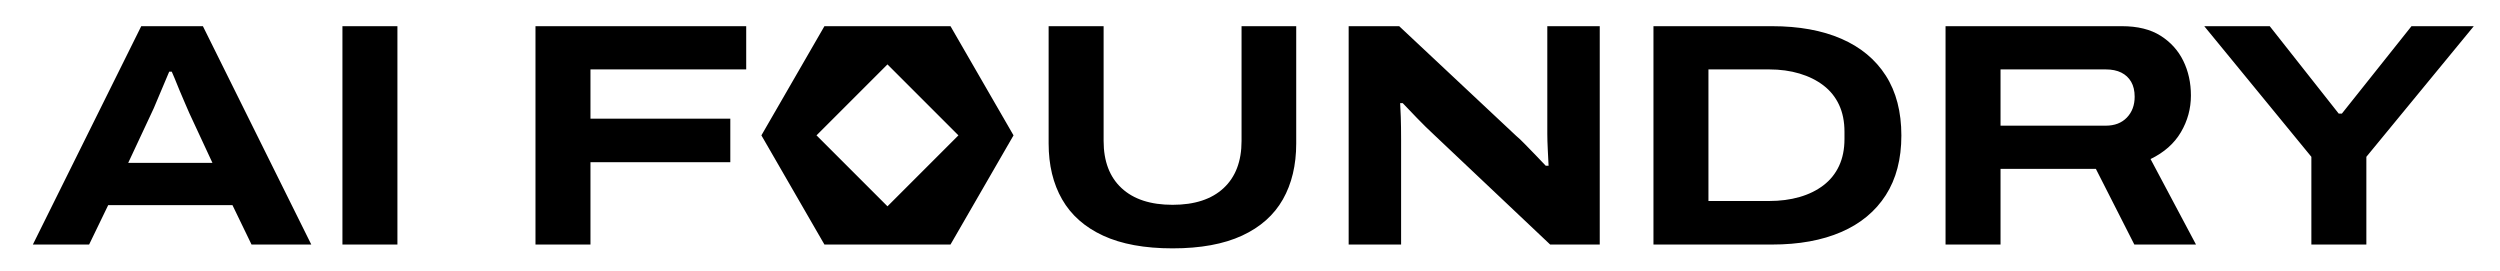
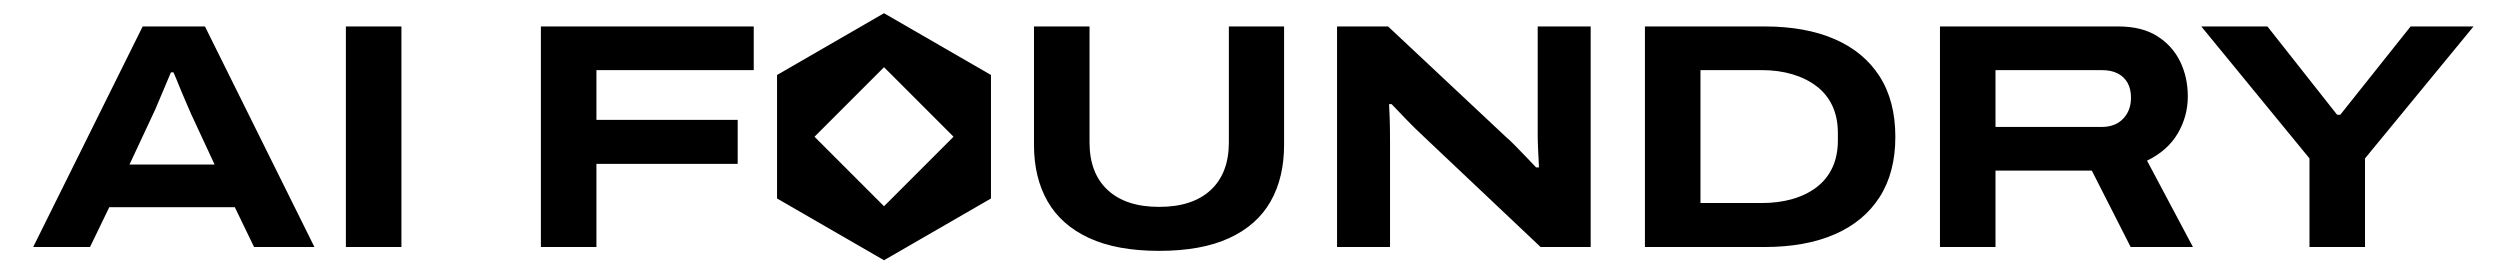
- <svg xmlns="http://www.w3.org/2000/svg" viewBox="-82.4 -82.4 7865.8 851.9" role="img" aria-label="AI Foundry">
-   <path fill="#000000" d="M21.0 687 362.0 0H556.0L897.0 687H709.0L649.0 563H258.0L198.0 687ZM321.0 430H586.0L513.0 273Q509.0 263 500.0 243.0Q491.0 223 482.5 202.0Q474.0 181 467.0 164.0Q460.0 147 458.0 143H450.0Q442.0 163 431.0 188.0Q420.0 213 410.5 236.5Q401.0 260 394.0 274Z M995.0 687V0H1168.0V687Z M1602.4 687V0H2265.4V136H1775.4V291H2215.4V428H1775.4V687Z M3606.919 699Q3474.919 699 3388.419 659.0Q3301.919 619 3259.419 545.0Q3216.919 471 3216.919 369V0H3389.919V361Q3389.919 457 3446.419 509.5Q3502.919 562 3606.919 562Q3710.919 562 3767.419 509.5Q3823.919 457 3823.919 361V0H3995.919V369Q3995.919 471 3953.919 545.0Q3911.919 619 3825.419 659.0Q3738.919 699 3606.919 699Z M4160.919 687V0H4319.919L4687.919 345Q4698.919 354 4715.419 371.0Q4731.919 388 4749.919 406.5Q4767.919 425 4780.919 439H4789.919Q4788.919 419 4787.419 389.0Q4785.919 359 4785.919 339V0H4950.919V687H4794.919L4429.919 342Q4403.919 318 4375.919 289.0Q4347.919 260 4330.919 242H4322.919Q4323.919 255 4324.919 286.0Q4325.919 317 4325.919 356V687Z M5119.919 687V0H5492.919Q5619.919 0 5710.919 39.5Q5801.919 79 5850.919 155.5Q5899.919 232 5899.919 344Q5899.919 455 5850.919 531.5Q5801.919 608 5710.919 647.5Q5619.919 687 5492.919 687ZM5292.919 550H5483.919Q5535.919 550 5579.419 537.5Q5622.919 525 5654.919 500.5Q5686.919 476 5703.919 439.5Q5720.919 403 5720.919 355V332Q5720.919 284 5703.919 247.5Q5686.919 211 5654.919 186.5Q5622.919 162 5579.419 149.0Q5535.919 136 5483.919 136H5292.919Z M6038.919 687V0H6593.919Q6667.919 0 6715.419 30.0Q6762.919 60 6786.919 109.0Q6810.919 158 6810.919 218Q6810.919 280 6779.419 333.5Q6747.919 387 6683.919 418L6826.919 687H6632.919L6511.919 449H6211.919V687ZM6211.919 313H6542.919Q6584.919 313 6609.419 287.5Q6633.919 262 6633.919 222Q6633.919 194 6622.919 175.0Q6611.919 156 6591.919 146.0Q6571.919 136 6542.919 136H6211.919Z M7189.919 687V411L6852.919 0H7058.919L7275.919 275H7285.919L7504.919 0H7700.919L7362.919 411V687Z" />
-   <path fill="#000000" fill-rule="evenodd" d="M3106.48,343.50 L2908.16,687.00 L2511.52,687.00 L2313.20,343.50 L2511.52,0.00 L2908.16,0.00 Z M2486.56,343.50 L2709.84,566.77 L2933.11,343.50 L2709.84,120.22 Z" />
+ <svg xmlns="http://www.w3.org/2000/svg" viewBox="-82.4 -82.4 7787.2 851.9" role="img" aria-label="AI Foundry">
+   <path fill="#000000" d="M21.0 687 362.0 0H556.0L897.0 687H709.0L649.0 563H258.0L198.0 687ZM321.0 430H586.0L513.0 273Q509.0 263 500.0 243.0Q491.0 223 482.5 202.0Q474.0 181 467.0 164.0Q460.0 147 458.0 143H450.0Q442.0 163 431.0 188.0Q420.0 213 410.5 236.5Q401.0 260 394.0 274Z M995.0 687V0H1168.0V687Z M1602.4 687V0H2265.4V136H1775.4V291H2215.4V428H1775.4V687Z M3528.355 699Q3396.355 699 3309.855 659.0Q3223.355 619 3180.855 545.0Q3138.355 471 3138.355 369V0H3311.355V361Q3311.355 457 3367.855 509.5Q3424.355 562 3528.355 562Q3632.355 562 3688.855 509.5Q3745.355 457 3745.355 361V0H3917.355V369Q3917.355 471 3875.355 545.0Q3833.355 619 3746.855 659.0Q3660.355 699 3528.355 699Z M4082.355 687V0H4241.355L4609.355 345Q4620.355 354 4636.855 371.0Q4653.355 388 4671.355 406.5Q4689.355 425 4702.355 439H4711.355Q4710.355 419 4708.855 389.0Q4707.355 359 4707.355 339V0H4872.355V687H4716.355L4351.355 342Q4325.355 318 4297.355 289.0Q4269.355 260 4252.355 242H4244.355Q4245.355 255 4246.355 286.0Q4247.355 317 4247.355 356V687Z M5041.355 687V0H5414.355Q5541.355 0 5632.355 39.5Q5723.355 79 5772.355 155.5Q5821.355 232 5821.355 344Q5821.355 455 5772.355 531.5Q5723.355 608 5632.355 647.5Q5541.355 687 5414.355 687ZM5214.355 550H5405.355Q5457.355 550 5500.855 537.5Q5544.355 525 5576.355 500.5Q5608.355 476 5625.355 439.5Q5642.355 403 5642.355 355V332Q5642.355 284 5625.355 247.5Q5608.355 211 5576.355 186.5Q5544.355 162 5500.855 149.0Q5457.355 136 5405.355 136H5214.355Z M5960.355 687V0H6515.355Q6589.355 0 6636.855 30.0Q6684.355 60 6708.355 109.0Q6732.355 158 6732.355 218Q6732.355 280 6700.855 333.5Q6669.355 387 6605.355 418L6748.355 687H6554.355L6433.355 449H6133.355V687ZM6133.355 313H6464.355Q6506.355 313 6530.855 287.5Q6555.355 262 6555.355 222Q6555.355 194 6544.355 175.0Q6533.355 156 6513.355 146.0Q6493.355 136 6464.355 136H6133.355Z M7111.355 687V411L6774.355 0H6980.355L7197.355 275H7207.355L7426.355 0H7622.355L7284.355 411V687Z" />
+   <path fill="#000000" fill-rule="evenodd" d="M2671.18,-41.22 L3004.35,151.14 L3004.35,535.86 L2671.18,728.22 L2338.00,535.86 L2338.00,151.14 Z M2454.61,343.50 L2671.18,560.07 L2887.74,343.50 L2671.18,126.93 Z" />
</svg>
